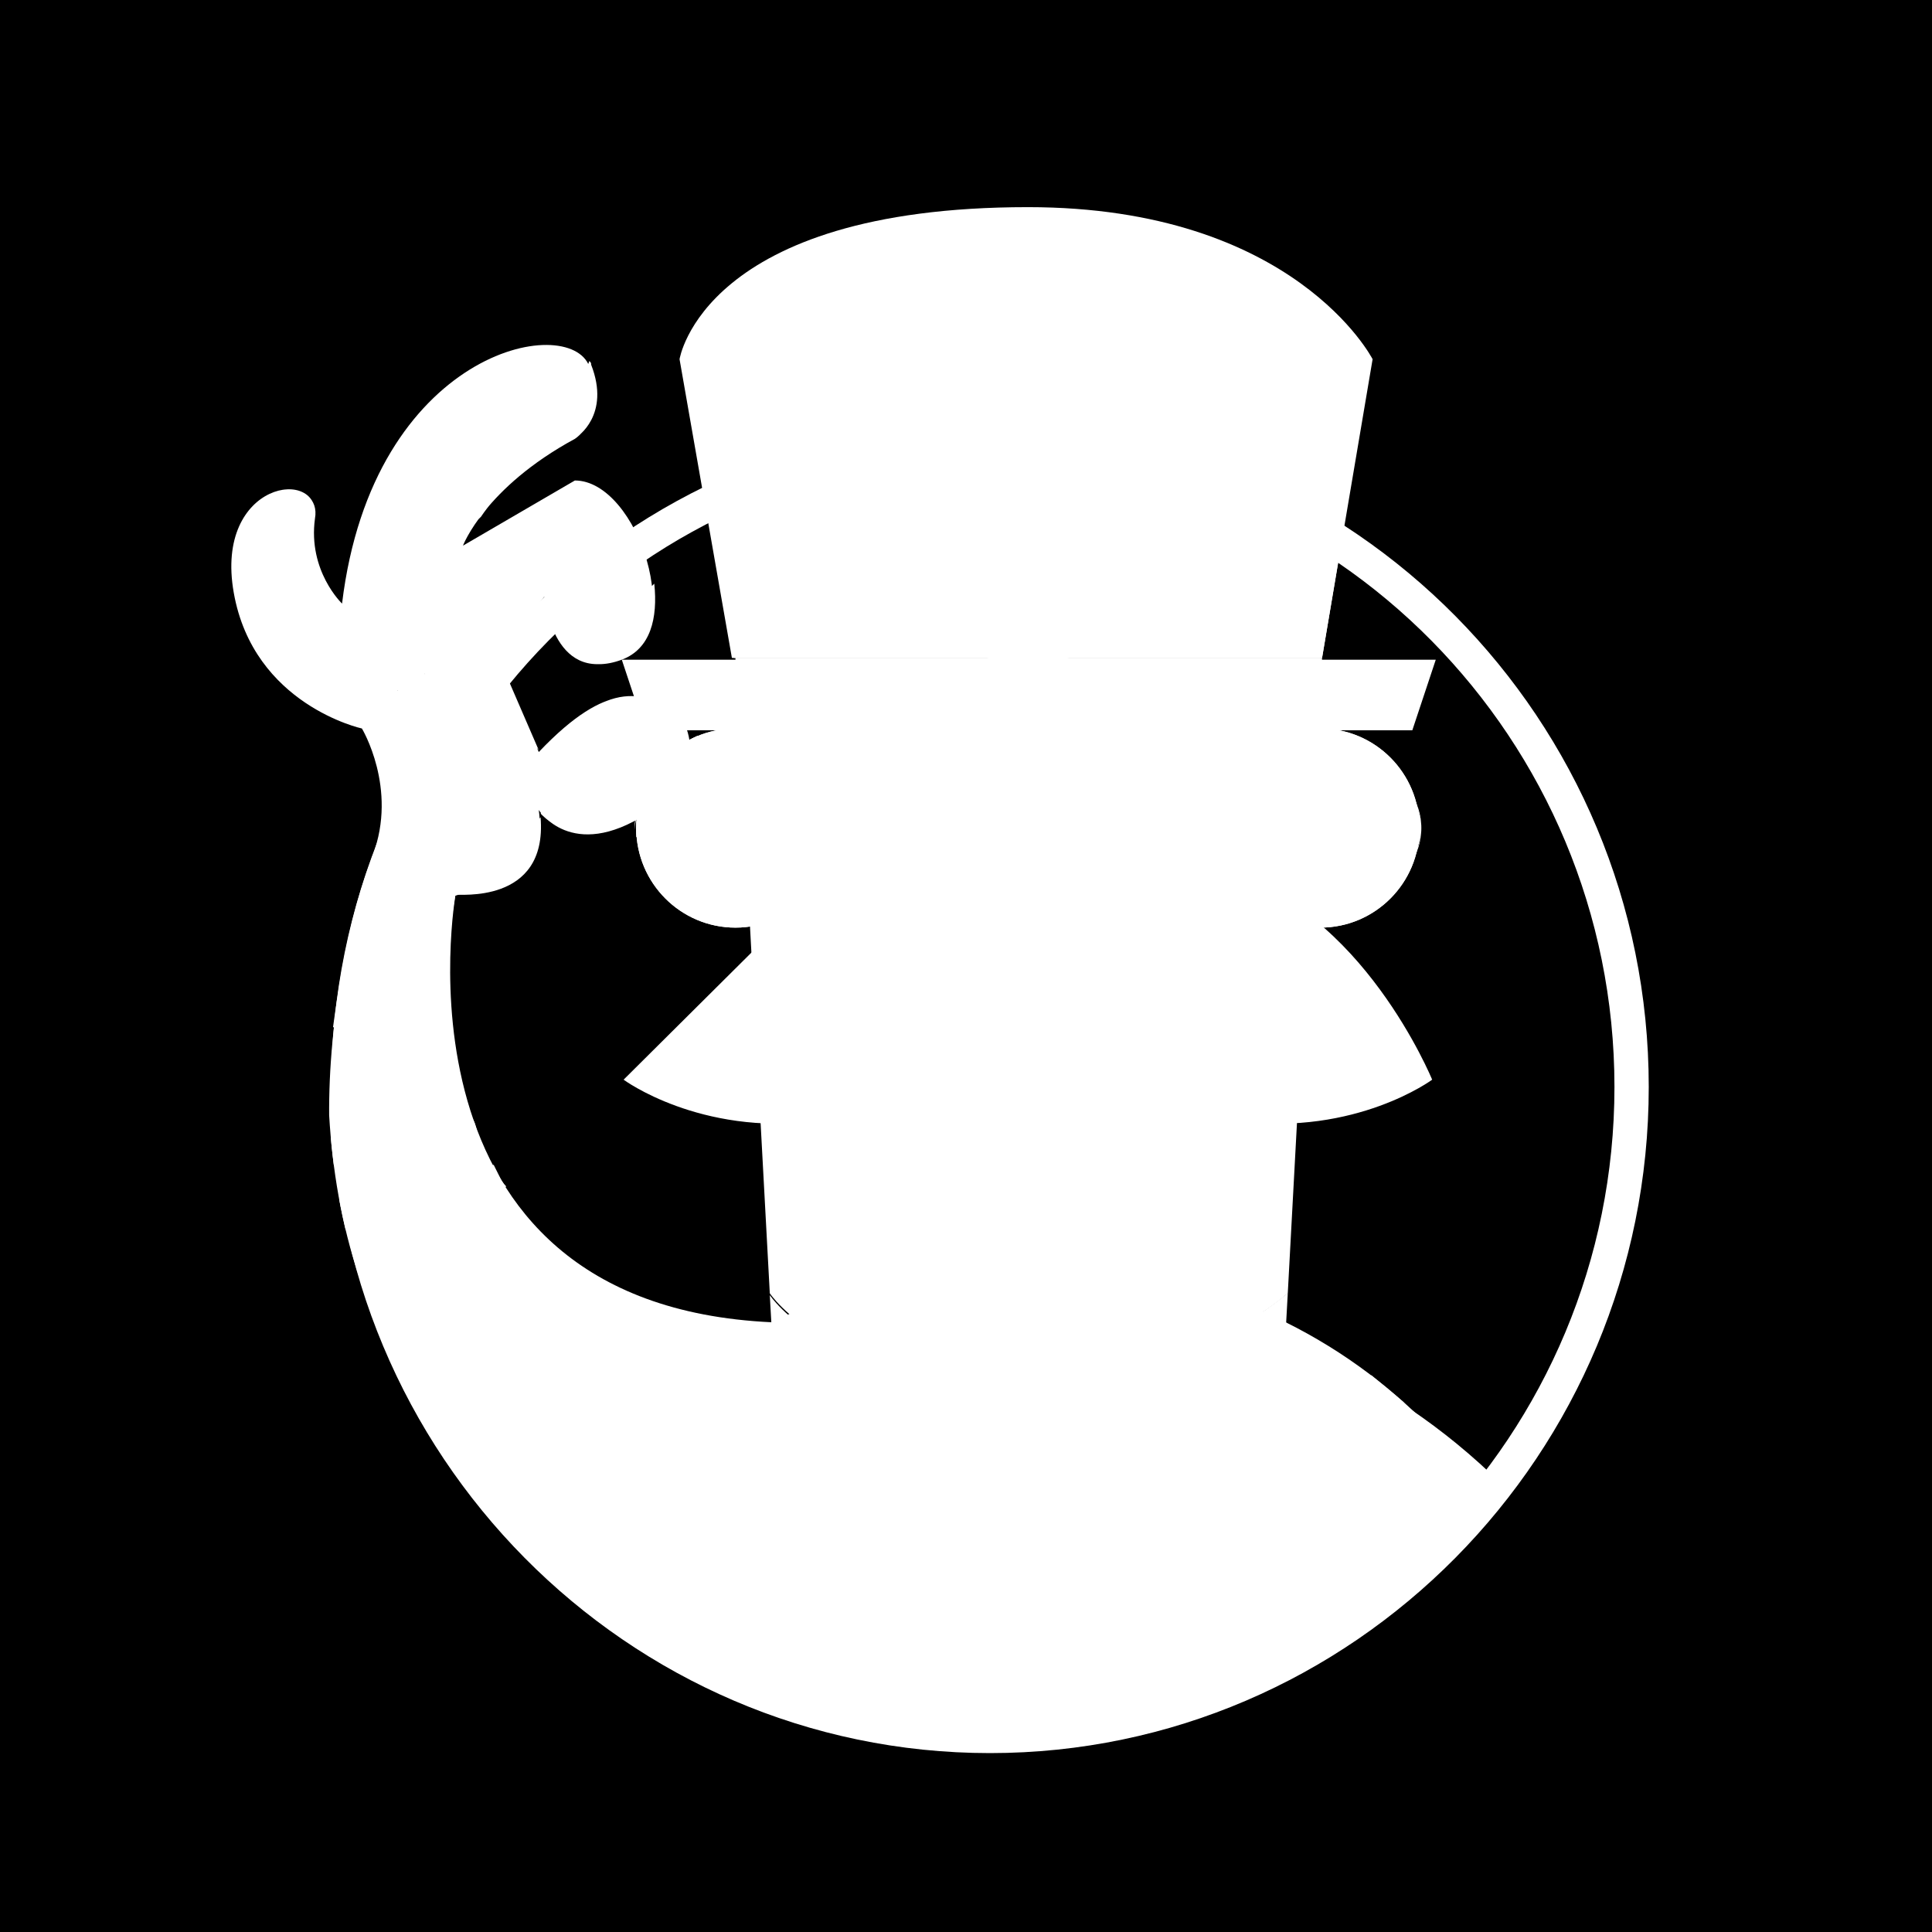
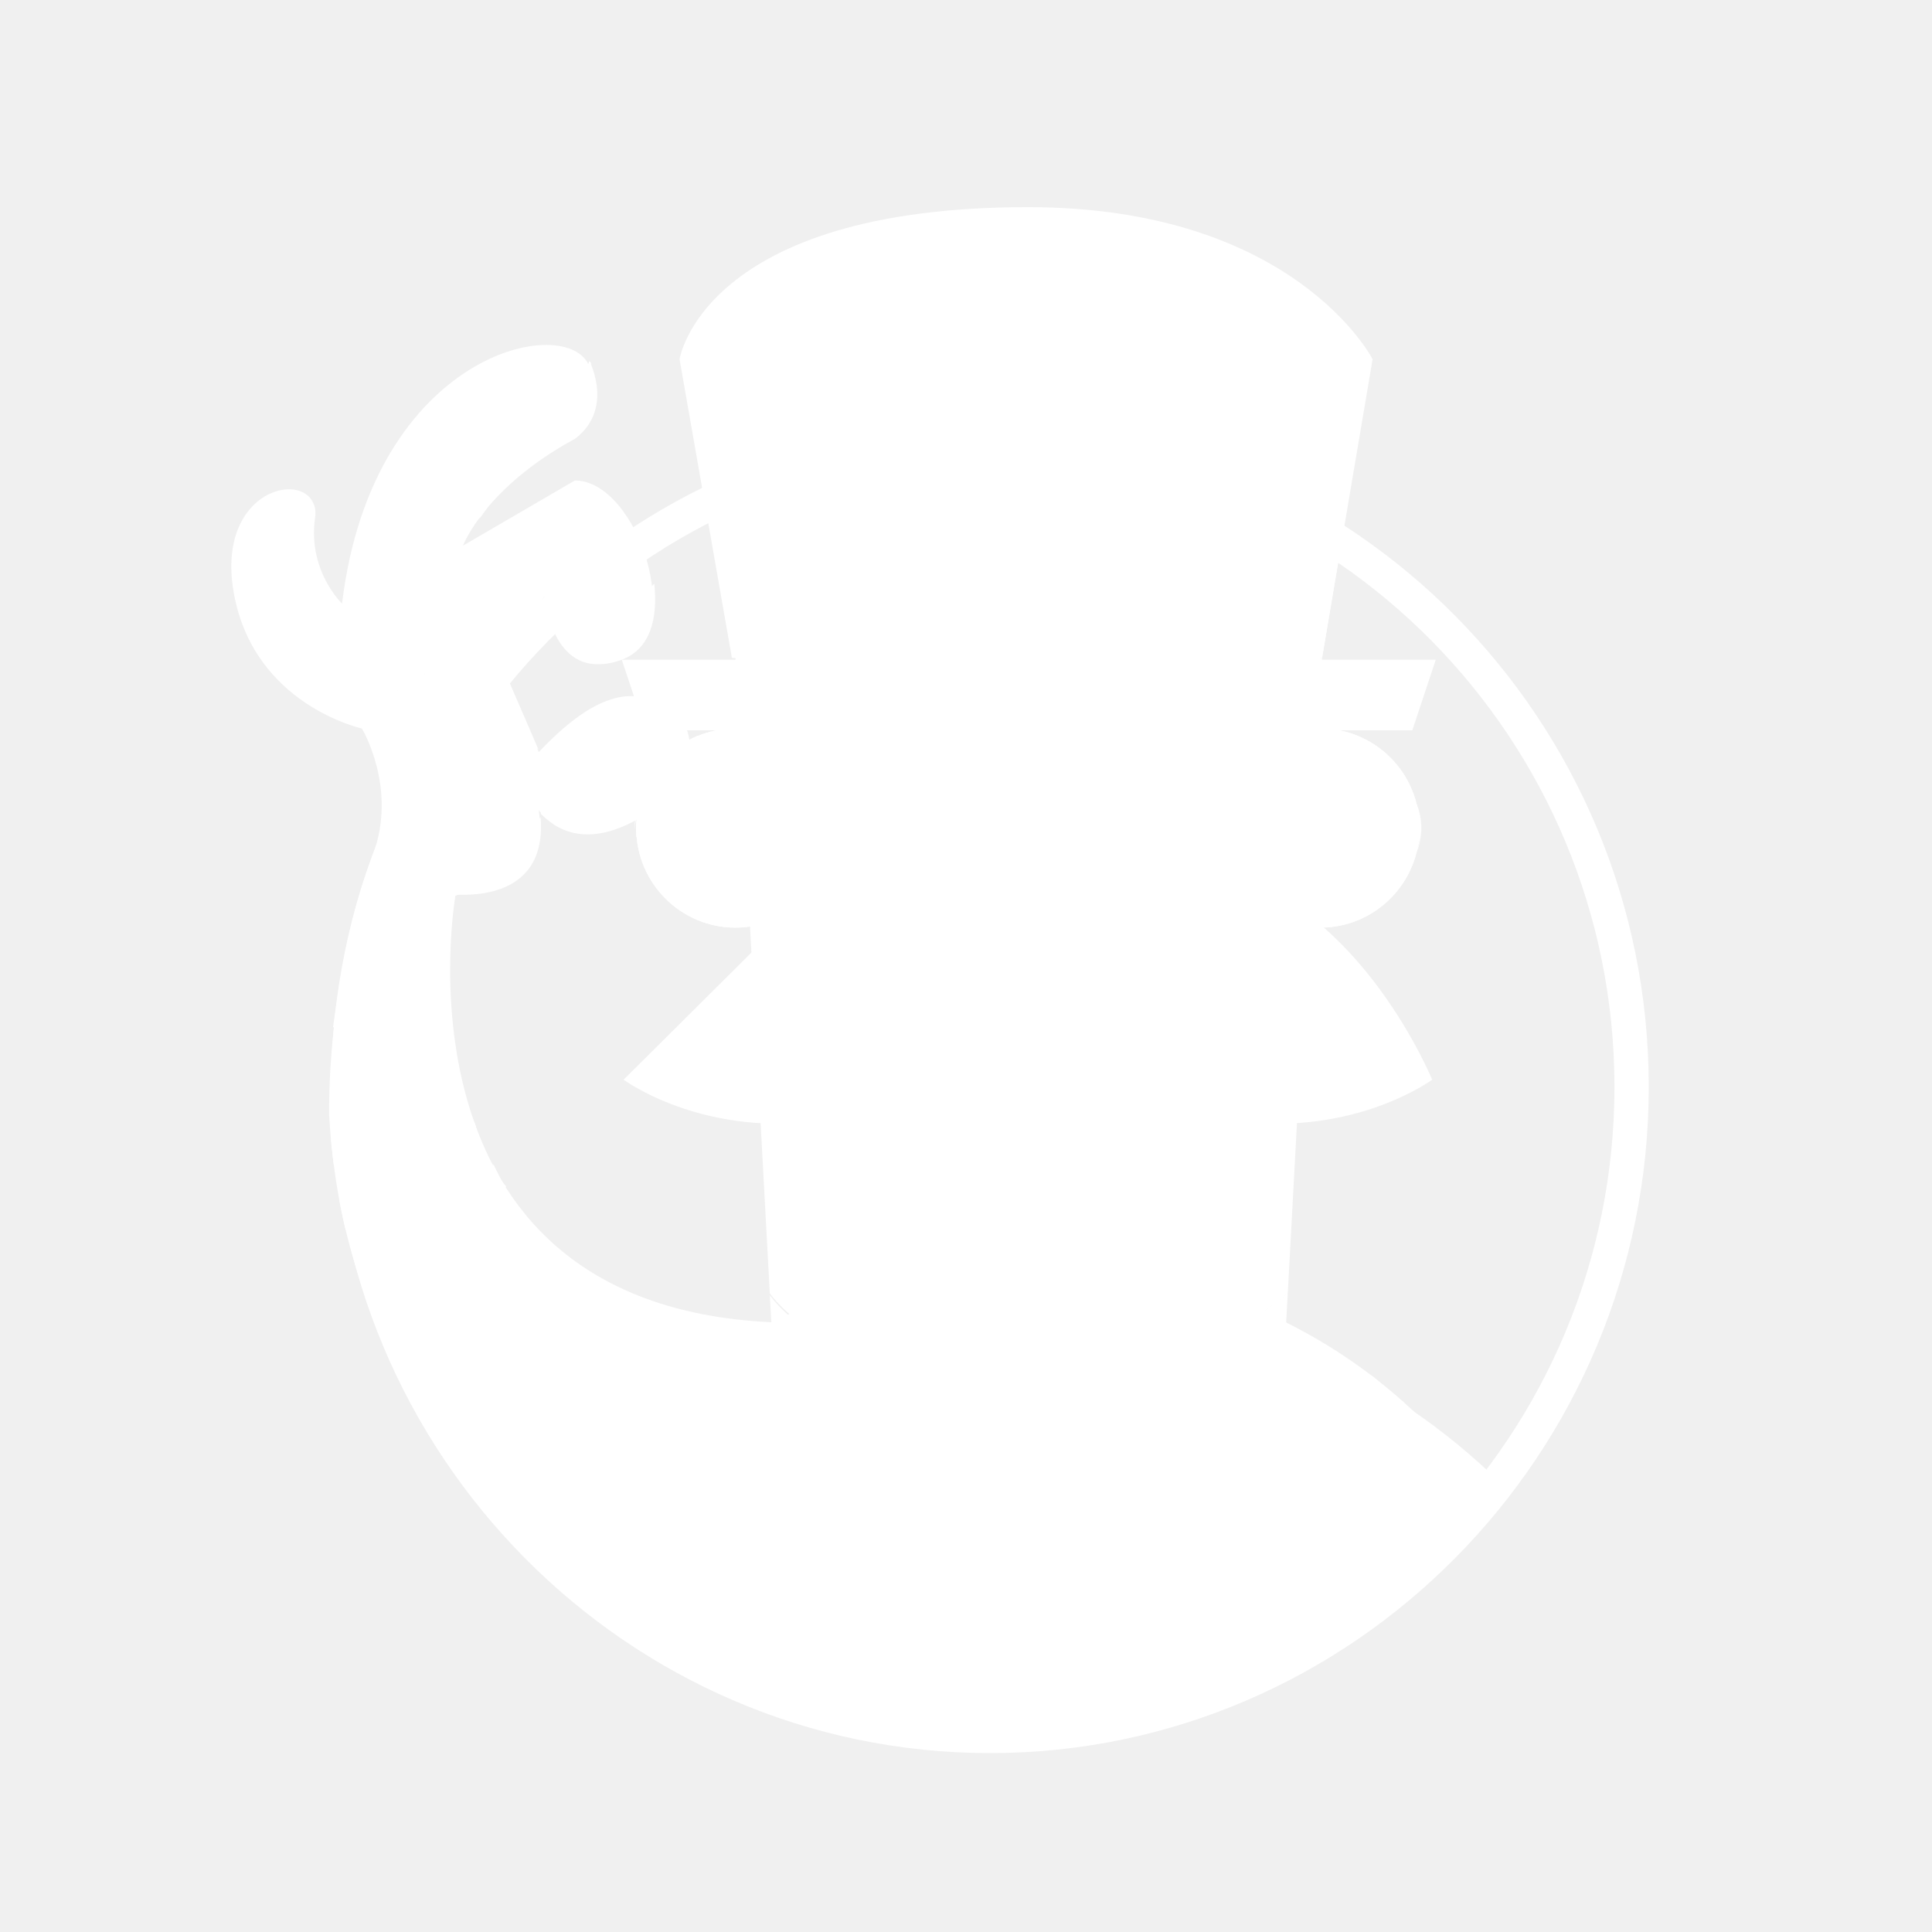
<svg xmlns="http://www.w3.org/2000/svg" xmlns:xlink="http://www.w3.org/1999/xlink" viewBox="0 0 630 630" version="1.1" id="svg1080">
  <defs id="defs1084" />
  <g id="layer2" transform="matrix(1.661017,0,0,1.661017,106.7797,576.8474)">
-     <rect style="fill:#000000;stroke-width:5.85" id="rect8480" width="379.286" height="379.286" x="-64.286" y="-347.286" />
  </g>
  <defs id="defs5">
    <path id="a" d="M 63.5,19.9 65.6,9.4 C 65.6,9.4 61,-1.2 45.5,0.1 30.1,1.4 28.2,5 25.6,9.2 l 1.5,6.8 -2.9,1.8 c 0,0 -1,-3.1 -2.7,-3.2 0,0 2.4,-3.5 0.7,-5.9 -1.7,-2.4 -10.9,-2.2 -14.5,10 0,0 -0.5,-3.7 -2,-3.7 -1.5,0 -7,2 -5.5,7.8 1.5,5.8 6.8,7.5 8.5,8.2 0,0 0.8,1 0.5,2.4 C 9,34.1 4.8,47.1 8.3,59 c 2.6,8.9 10.9,16.7 10.9,16.7 6.4,6.1 15,9.8 24.4,9.8 19.6,0 35.5,-16 35.5,-35.9 C 79.2,37.3 73,26.4 63.5,19.9 Z" />
    <clipPath id="b-6">
      <use height="100%" width="100%" y="0" x="0" style="overflow:visible" xlink:href="#a" overflow="visible" id="use7-6" />
    </clipPath>
  </defs>
  <clipPath id="b">
    <use xlink:href="#a" overflow="visible" id="use7" style="overflow:visible" x="0" y="0" width="100%" height="100%" />
  </clipPath>
  <g id="g305" transform="matrix(5.885299,0,0,5.902988,839.3564,1034.315)" style="fill:#ffffff">
    <path id="path2-1" d="m -87.767,-78.376 c -20.1,0 -36.5,-16.5 -36.5,-36.8 0,-20.3 16.4,-36.8 36.5,-36.8 20.1,0 36.5,16.5 36.5,36.8 0,20.3 -16.4,36.8 -36.5,36.8 z m 0,-71.7 c -19.1,0 -34.6,15.7 -34.6,34.9 0,19.2 15.5,34.9 34.6,34.9 19.1,0 34.6,-15.7 34.6,-34.9 0,-19.2 -15.5,-34.9 -34.6,-34.9 z" style="fill:#ffffff" />
    <g id="g92-7" clip-path="url(#b-6)" transform="translate(-131.3672,-164.7761)" style="fill:#ffffff">
      <path id="path10-5" d="m 84.8,103 c 0,0 0.6,8 -1.6,9.7 0,0 -0.5,3.2 -3.6,3.3 0,0 -0.7,1.8 -3.9,0.9 -3.2,-0.9 -6,-10.4 -6,-10.4 0,0 9.8,-8.2 15.1,-3.5 z" style="fill:#ffffff" />
      <path id="path12-3" d="m 56.2,62.7 c 0,0 25.8,4.2 28.7,40.3 0,0 -4.8,3.1 -9.9,3.3 0,0 0.4,-27.8 -18.8,-43.6 z" style="fill:#ffffff" />
      <path id="path14-9" d="m 81.6,87.1 c -1.4,0.7 -4.4,1.9 -9,2.3 0.2,0.6 0.3,1.2 0.5,1.8 1.8,-0.3 5.2,-1 9.1,-2.5 -0.2,-0.6 -0.4,-1.1 -0.6,-1.6 z m -10.3,-1.8 0.6,1.8 c 1.7,-0.2 5.5,-0.7 8.9,-2.2 -0.3,-0.6 -0.5,-1.1 -0.7,-1.7 -1.4,0.5 -4.1,1.5 -8.8,2.1 z M 84.8,103 c -0.3,-3.3 -0.7,-6.4 -1.3,-9.1 -2,1.2 -5.1,2.7 -9.3,3.3 0.9,5.5 0.8,9.2 0.8,9.2 5,-0.3 9.8,-3.4 9.8,-3.4 z" style="fill:#ffffff" />
      <circle id="circle16-0" r="5.5" cy="35.3" cx="29.5" style="fill:#ffffff" />
      <circle id="circle18-4" r="5.5" cy="35.3" cx="29.5" style="fill:#ffffff" />
      <path id="path20-1" d="m 24,35.3 v 0.5 c 0.4,-0.2 0.8,-0.4 1.3,-0.7 2.6,-1.7 2.7,-3.7 2.1,-4.9 -2,0.9 -3.4,2.8 -3.4,5.1 z" style="fill:#ffffff" />
      <circle id="circle22-5" r="2.7" cy="35.3" cx="26.7" style="fill:#ffffff" />
      <path id="path24-5" d="m 26.7,32.7 h -0.3 c 1,0.2 1.8,1.3 1.8,2.7 0,1.4 -0.8,2.5 -1.8,2.7 h 0.3 c 1.5,0 2.7,-1.2 2.7,-2.7 -0.1,-1.5 -1.3,-2.7 -2.7,-2.7 z" style="fill:#ffffff" />
      <path id="path26-9" d="M 26.3,32.7 H 26 c -1.2,0 -2.1,1.2 -2.1,2.7 C 24,34 25,32.9 26.3,32.7 Z M 24,35.3 c 0,1.5 0.9,2.7 2.1,2.7 h 0.3 C 25,37.8 24,36.7 24,35.3 Z" style="fill:#ffffff" />
      <circle id="circle28-3" r="5.5" cy="35.3" cx="61.9" style="fill:#ffffff" />
      <circle id="circle30-2" r="5.5" cy="35.3" cx="61.9" style="fill:#ffffff" />
      <circle id="circle32-9" r="2.7" cy="35.3" cx="64.8" style="fill:#ffffff" />
      <path id="path34-6" d="m 63.3,35.3 c 0,-1.4 0.8,-2.5 1.8,-2.7 h -0.3 c -1.5,0 -2.7,1.2 -2.7,2.7 0,1.5 1.2,2.7 2.7,2.7 h 0.3 c -1,-0.2 -1.8,-1.3 -1.8,-2.7 z" style="fill:#ffffff" />
      <path id="path36-2" d="m 67.5,35.3 c 0,-1.5 -0.9,-2.7 -2.1,-2.7 h -0.3 c 1.4,0.3 2.4,1.4 2.4,2.7 z M 65.1,38 h 0.3 c 1.2,0 2.1,-1.2 2.1,-2.7 0,1.4 -1,2.5 -2.4,2.7 z M 14,38.9 c 0,0 5.3,0.7 4.6,-4.6 0,0 1.8,2.9 6,0.2 4.1,-2.6 1.9,-6.1 0.8,-6.2 -1.2,-0.1 -2.8,-1.4 -6.8,2.8 l -2.3,-5.3 2.6,-3.4 c 0,0 0.4,5 4.2,3.6 3.8,-1.4 1,-9.9 -2.5,-9.9 l -6.2,3.6 c 0,0 1.2,-3.2 6.2,-5.9 0,0 1.9,-1.2 0.8,-4 -1.1,-3 -12,-0.9 -13.7,13.1 0,0 -1.9,-1.8 -1.5,-4.7 0.4,-2.9 -5.6,-2.1 -4.5,4.1 1.1,6.2 7.1,7.5 7.1,7.5 0,0 2,3.3 0.6,7 0,0 2.3,2.9 4.6,2.1 z m 10.6,-4.4 c 4.1,-2.6 1.9,-6.1 0.8,-6.2 -0.7,-0.1 -1.6,-0.6 -3.1,0 l 1.3,2.8 c 0,0 -0.3,4 -4.7,3 0,0 0,0.2 -0.2,0.4 0.6,0.6 2.4,2.2 5.9,0 z m -5.9,0.2 c -0.7,1.2 -3.1,3.6 -8.8,0.7 -0.1,0.5 -0.2,1 -0.4,1.5 0,0 2.3,2.9 4.6,2.1 -0.1,-0.1 5,0.6 4.6,-4.3 z M 19,22.4 c 0,0 0.4,5 4.2,3.6 1.6,-0.6 2,-2.3 1.8,-4.2 -1,1 -3.9,3.5 -5.1,-1.8 l -5.3,6 -4.2,2.4 5.2,-1.3 3,3.9 -2.3,-5.3 z m -3.6,-4.3 c 0.8,-1.2 2.5,-2.9 5.3,-4.4 0,0 1.9,-1.2 0.8,-4 0,-0.1 0,-0.1 -0.1,-0.2 -0.3,0.9 -0.8,1.9 -1.8,2.6 -2.1,1.5 -9.7,6.8 -7.3,14.7 0,0.2 -1,-4.8 3.1,-8.7 z M 7.6,22.8 C 7.2,22.4 5.8,20.7 6.2,18.2 6.4,17.1 5.5,16.5 4.5,16.6 c -0.2,3.1 0.2,9.3 6.3,11.1 0.1,0.1 -2.2,-1 -3.2,-4.9 z" style="fill:#ffffff" />
      <path id="path38-7" d="m 9.4,36.8 4.6,2.1 c 0,0 -4.1,22.7 17.5,23.7 0,0 0.2,14.6 -13.2,14.4 0,0 -17.6,-14 -8.9,-40.2 z" style="fill:#ffffff" />
      <path id="path40-9" d="m 14.9,51.3 c -0.1,-0.2 -0.1,-0.4 -0.2,-0.6 -1,0.5 -3.8,1.7 -7.7,1.7 0,0.5 0.1,1 0.1,1.5 2,0 5.3,-0.3 8.1,-1.8 -0.1,-0.3 -0.1,-0.5 -0.3,-0.8 z m 1.5,3.2 -0.3,-0.6 c -1.2,0.6 -4.4,1.9 -8.8,1.9 0.1,0.6 0.2,1.1 0.3,1.7 2.3,0 5.8,-0.4 9.2,-2.4 -0.2,-0.2 -0.3,-0.4 -0.4,-0.6 z m -7,-17.7 c -1.3,3.4 -1.8,6.6 -2.2,9.5 2.2,0.4 4.4,0.5 6.5,-0.9 -0.3,-3.7 0.3,-6.5 0.3,-6.5 z" style="fill:#ffffff" />
      <path id="path42-1" d="m 16.1,95.2 28.2,36.3 c 0,0 1.1,0.4 1.6,-0.2 V 95.2 Z m 59.2,0 -28.2,36.3 c 0,0 -1.1,0.4 -1.6,-0.2 V 95.2 Z M 58.7,62 H 32.8 C 5.2,74.1 11.6,119.8 11.6,119.8 H 45.9 V 98.9 l 1.9,20.9 h 32 c 0,0 6.5,-45.7 -21.1,-57.8 z" style="fill:#ffffff" />
      <path id="path44-7" d="m 69.8,106.6 c 0,0 2.8,9.4 6,10.4 3.2,0.9 3.9,-0.9 3.9,-0.9 0.9,0 1.6,-0.3 2.1,-0.8 0.2,-3.3 0.4,-8.2 0,-13.6 -5.3,-0.8 -12,4.9 -12,4.9 z" style="fill:#ffffff" />
      <path id="path46-5" d="M 81.9,104.5 C 81.5,94.7 79.6,82.1 72.9,72.6 65,64.2 56.1,62.7 56.1,62.7 75.4,78.5 75,106.3 75,106.3 c 2.6,-0.1 5.1,-1 6.9,-1.8 z" style="fill:#ffffff" />
      <path id="path48-4" d="m 12.7,90.5 c -0.1,0.4 -0.2,0.8 -0.3,1.3 C 20,89 32.1,87.2 45.7,87.2 59.3,87.2 71.4,89 79,91.8 78.9,91.4 78.8,91 78.7,90.5 71.1,87.7 59.1,86 45.7,86 c -13.4,0 -25.4,1.7 -33,4.5 z m 1.5,-5.8 c -0.1,0.4 -0.2,0.8 -0.3,1.1 7.7,-2.5 19.1,-4.1 31.8,-4.1 12.7,0 24.2,1.6 31.8,4.1 -0.1,-0.4 -0.2,-0.8 -0.3,-1.1 -7.7,-2.5 -18.9,-4 -31.5,-4 -12.6,0 -23.8,1.5 -31.5,4 z M 24.9,67 C 19,74.6 19.6,83.9 19.6,83.9 l 1.6,-0.7 c -0.5,-8.1 3.2,-14.5 5.5,-17.7 -0.5,0.5 -1.2,1 -1.8,1.5 z m 39.8,-1.5 c 2.3,3.2 6,9.6 5.5,17.7 l 1.6,0.7 c 0,0 0.6,-9.3 -5.3,-16.9 z m -18.8,33.4 1.9,20.9 h 32 c 0,0 2,-14 -1,-28.6 l -1.6,-0.5 c 2.7,7.4 1.4,27.2 1.4,27.2 H 49.5 L 46.8,87 h -2.2 l -0.3,30.8 H 13.1 c -1.4,-14 0.8,-27.1 0.8,-27.1 l -1.3,0.4 c -3,14.6 -1,28.7 -1,28.7 h 34.3 z" style="fill:#ffffff" />
      <path id="path50-5" d="m 60.1,61 c 0,0 -5.5,5 -14.6,5 C 34.7,66 31.4,61 31.4,61 L 29.5,25.9 H 62 Z m 0,0 c 0,0 -5.5,5 -14.6,5 C 34.7,66 31.4,61 31.4,61 L 29.5,25.9 H 62 Z m 0,0 c 0,0 -5.5,5 -14.6,5 C 34.7,66 31.4,61 31.4,61 L 29.5,25.9 H 62 Z" style="fill:#ffffff" />
      <path id="path52-3" d="m 49.8,31.9 0.8,-1 c 0,0 2.9,-0.2 7.4,2.3 0,0 -3.3,-4 -8.1,-2.7 l 0.2,-0.9 -1.4,2.3 c 0,0 0.5,3 0,5.2 h -5.8 c -0.5,-2.2 0,-5.2 0,-5.2 l -1.4,-2.3 0.2,0.9 c -4.9,-1.3 -8.1,2.7 -8.1,2.7 4.5,-2.4 7.4,-2.3 7.4,-2.3 l 0.8,1 c -1.6,3.1 -5.3,3.4 -5.3,3.4 3.9,0.4 5.3,-2 5.3,-2 -0.2,1.9 0.2,4.4 0.2,4.4 l 3.9,2.8 3.9,-2.8 c 0,0 0.4,-2.5 0.2,-4.4 0,0 1.4,2.4 5.3,2 -0.2,0 -3.9,-0.2 -5.5,-3.4 z" style="fill:#ffffff" />
      <ellipse id="ellipse54-8" ry="3.2" rx="5.3" cy="43.3" cx="45.7" style="fill:#ffffff" />
      <path id="path56-6" d="m 45.7,46.6 c 1.2,0 2.3,-0.4 3.2,-0.8 -0.6,-0.7 -1.8,-1.1 -3.2,-1.1 -1.4,0 -2.6,0.5 -3.2,1.1 0.9,0.4 2,0.8 3.2,0.8 z" style="fill:#ffffff" />
      <path id="path58-8" d="m 45.7,40.1 c -2.9,0 -5.3,1.4 -5.3,3.2 v 0.3 H 51 v -0.3 c 0.1,-1.8 -2.3,-3.2 -5.3,-3.2 z" style="fill:#ffffff" />
      <path id="path60-3" d="m 45.7,48.5 c -1.1,0 -2.1,-0.2 -2.9,-0.5 0.7,0.9 1.7,1.4 2.9,1.4 1.2,0 2.3,-0.6 2.9,-1.4 -0.8,0.3 -1.8,0.5 -2.9,0.5 z m 0,9.5 c -1.8,0 -3.6,-0.3 -5,-0.9 1.2,1.5 3,2.4 5,2.4 2,0 3.8,-1 5,-2.4 -1.4,0.6 -3.1,0.9 -5,0.9 z" style="fill:#ffffff" />
      <path id="path62-1" d="m 29.8,31.7 h 31.8 l 0.3,-5.8 H 29.5 Z" style="fill:#ffffff" />
      <path id="path64-4" d="M 62,25.9 64.8,9.4 C 64.8,9.4 60.5,1 45.7,1 27.7,1 26.4,9.4 26.4,9.4 l 2.9,16.5 z" style="fill:#ffffff" />
      <path id="path66-3" d="m 28.2,18.8 1.2,7.1 H 62 l 1.2,-7.1 z" style="fill:#ffffff" />
      <path id="path68-9" d="M 67,29.9 H 24.5 L 23.2,26 h 45.1 z" style="fill:#ffffff" />
      <circle id="circle70-5" r="5.3" cy="21.1" cx="45.7" style="fill:#ffffff" />
      <path id="path72-4" d="m 45.7,25.7 c -2.5,0 -4.6,-2.1 -4.6,-4.6 0,-2.5 2.1,-4.6 4.6,-4.6 2.5,0 4.6,2.1 4.6,4.6 0,2.6 -2,4.6 -4.6,4.6 z m 0,-8.6 c -2.2,0 -4,1.8 -4,4 0,2.2 1.8,4 4,4 2.2,0 4,-1.8 4,-4 0,-2.2 -1.8,-4 -4,-4 z m 0,7.3 c -1.8,0 -3.3,-1.5 -3.3,-3.3 0,-1.8 1.5,-3.3 3.3,-3.3 1.8,0 3.3,1.5 3.3,3.3 0.1,1.8 -1.4,3.3 -3.3,3.3 z m 0,-6.2 c -1.6,0 -2.9,1.3 -2.9,2.9 0,1.6 1.3,2.9 2.9,2.9 1.6,0 2.9,-1.3 2.9,-2.9 0,-1.6 -1.3,-2.9 -2.9,-2.9 z m 0.9,1.7 1.5,-1.1 -1.2,1.5 1.8,-0.5 -1.6,1 1.9,0.2 -1.8,0.3 1.7,0.9 -1.9,-0.3 1.2,1.4 -1.6,-1 0.6,1.8 -1.1,-1.5 v 1.9 l -0.5,-1.8 -0.6,1.6 0.2,-1.8 -1.3,1.3 0.8,-1.7 -1.7,0.8 1.4,-1.3 -1.9,0.1 1.8,-0.7 -1.8,-0.6 h 1.9 l -1.5,-1.2 1.7,0.7 -0.9,-1.6 1.3,1.3 -0.3,-1.6 0.8,1.7 0.4,-1.8 0.2,1.9 1,-1.6 z" style="fill:#ffffff" />
      <path id="path74-3" d="m 46.7,21.1 c 0,0.6 -0.4,1 -1,1 -0.6,0 -1,-0.4 -1,-1 0,-0.6 0.4,-1 1,-1 0.6,0 1,0.5 1,1 z" style="fill:#ffffff" />
      <path id="path76-1" d="m 45.5,66.1 c -10.8,0 -14.1,-5 -14.1,-5 l 0.4,7.1 c 0,0 3.2,4.9 13.7,4.9 8.8,0 14.2,-4.9 14.2,-4.9 L 60.1,61 c -0.1,0 -5.6,5.1 -14.6,5.1 z" style="fill:#ffffff" />
      <path id="path78-8" d="m 45.7,72.9 c 0.3,-0.9 0.4,-2.1 0.4,-3.4 0,-1.3 -0.2,-2.5 -0.4,-3.4 -0.3,0.9 -0.4,2.1 -0.4,3.4 0,1.3 0.2,2.5 0.4,3.4 z" style="fill:#ffffff" />
      <circle id="circle80-3" r="1" cy="69.7" cx="48.3" style="fill:#ffffff" />
      <circle id="circle82-6" r="1" cy="69.5" cx="48.1" style="fill:#ffffff" />
      <path id="path84-4" d="m 49.2,79.4 h -7 c -1.1,0 -2,0.9 -2,2 v 5 c 0,1.1 0.9,2 2,2 h 7 c 1.1,0 2,-0.9 2,-2 v -5 c 0,-1.2 -0.9,-2 -2,-2 z m -0.5,2.7 v 3.4 c 0,0.2 -0.2,0.4 -0.4,0.4 h -5.2 c -0.2,0 -0.4,-0.2 -0.4,-0.4 v -3.4 c 0,-0.2 0.2,-0.4 0.4,-0.4 h 5.2 c 0.2,0.1 0.4,0.2 0.4,0.4 z" style="fill:#ffffff" />
      <path id="path86-2" d="m 41.9,37.7 3.8,2.7 3.8,-2.7 z" style="fill:#ffffff" />
      <path id="path88-9" d="m 45.7,39.8 c 0,0 -3.3,-3.9 -10.9,-2 L 23.3,49.2 c 0,0 4.2,3.1 10.7,2.3 6.5,-0.9 11.8,-7.8 11.7,-11.7 z m 0,0 c 0,0 3.3,-3.9 10.9,-2 7.6,1.9 11.5,11.4 11.5,11.4 0,0 -4.2,3.1 -10.7,2.3 C 51,50.6 45.7,43.7 45.7,39.8 Z" style="fill:#ffffff" />
      <path id="path90-5" d="m 61.5,73 h 0.7 L 61,74.5 59.8,73 h 0.7 V 72.3 H 57.9 V 73 h 1 l 1.7,2.1 v 1.3 h -1 v 0.7 h 2.7 v -0.7 h -1 V 75.1 L 63,73 h 1 v -0.7 h -2.6 z" style="fill:#ffffff" />
    </g>
  </g>
</svg>
